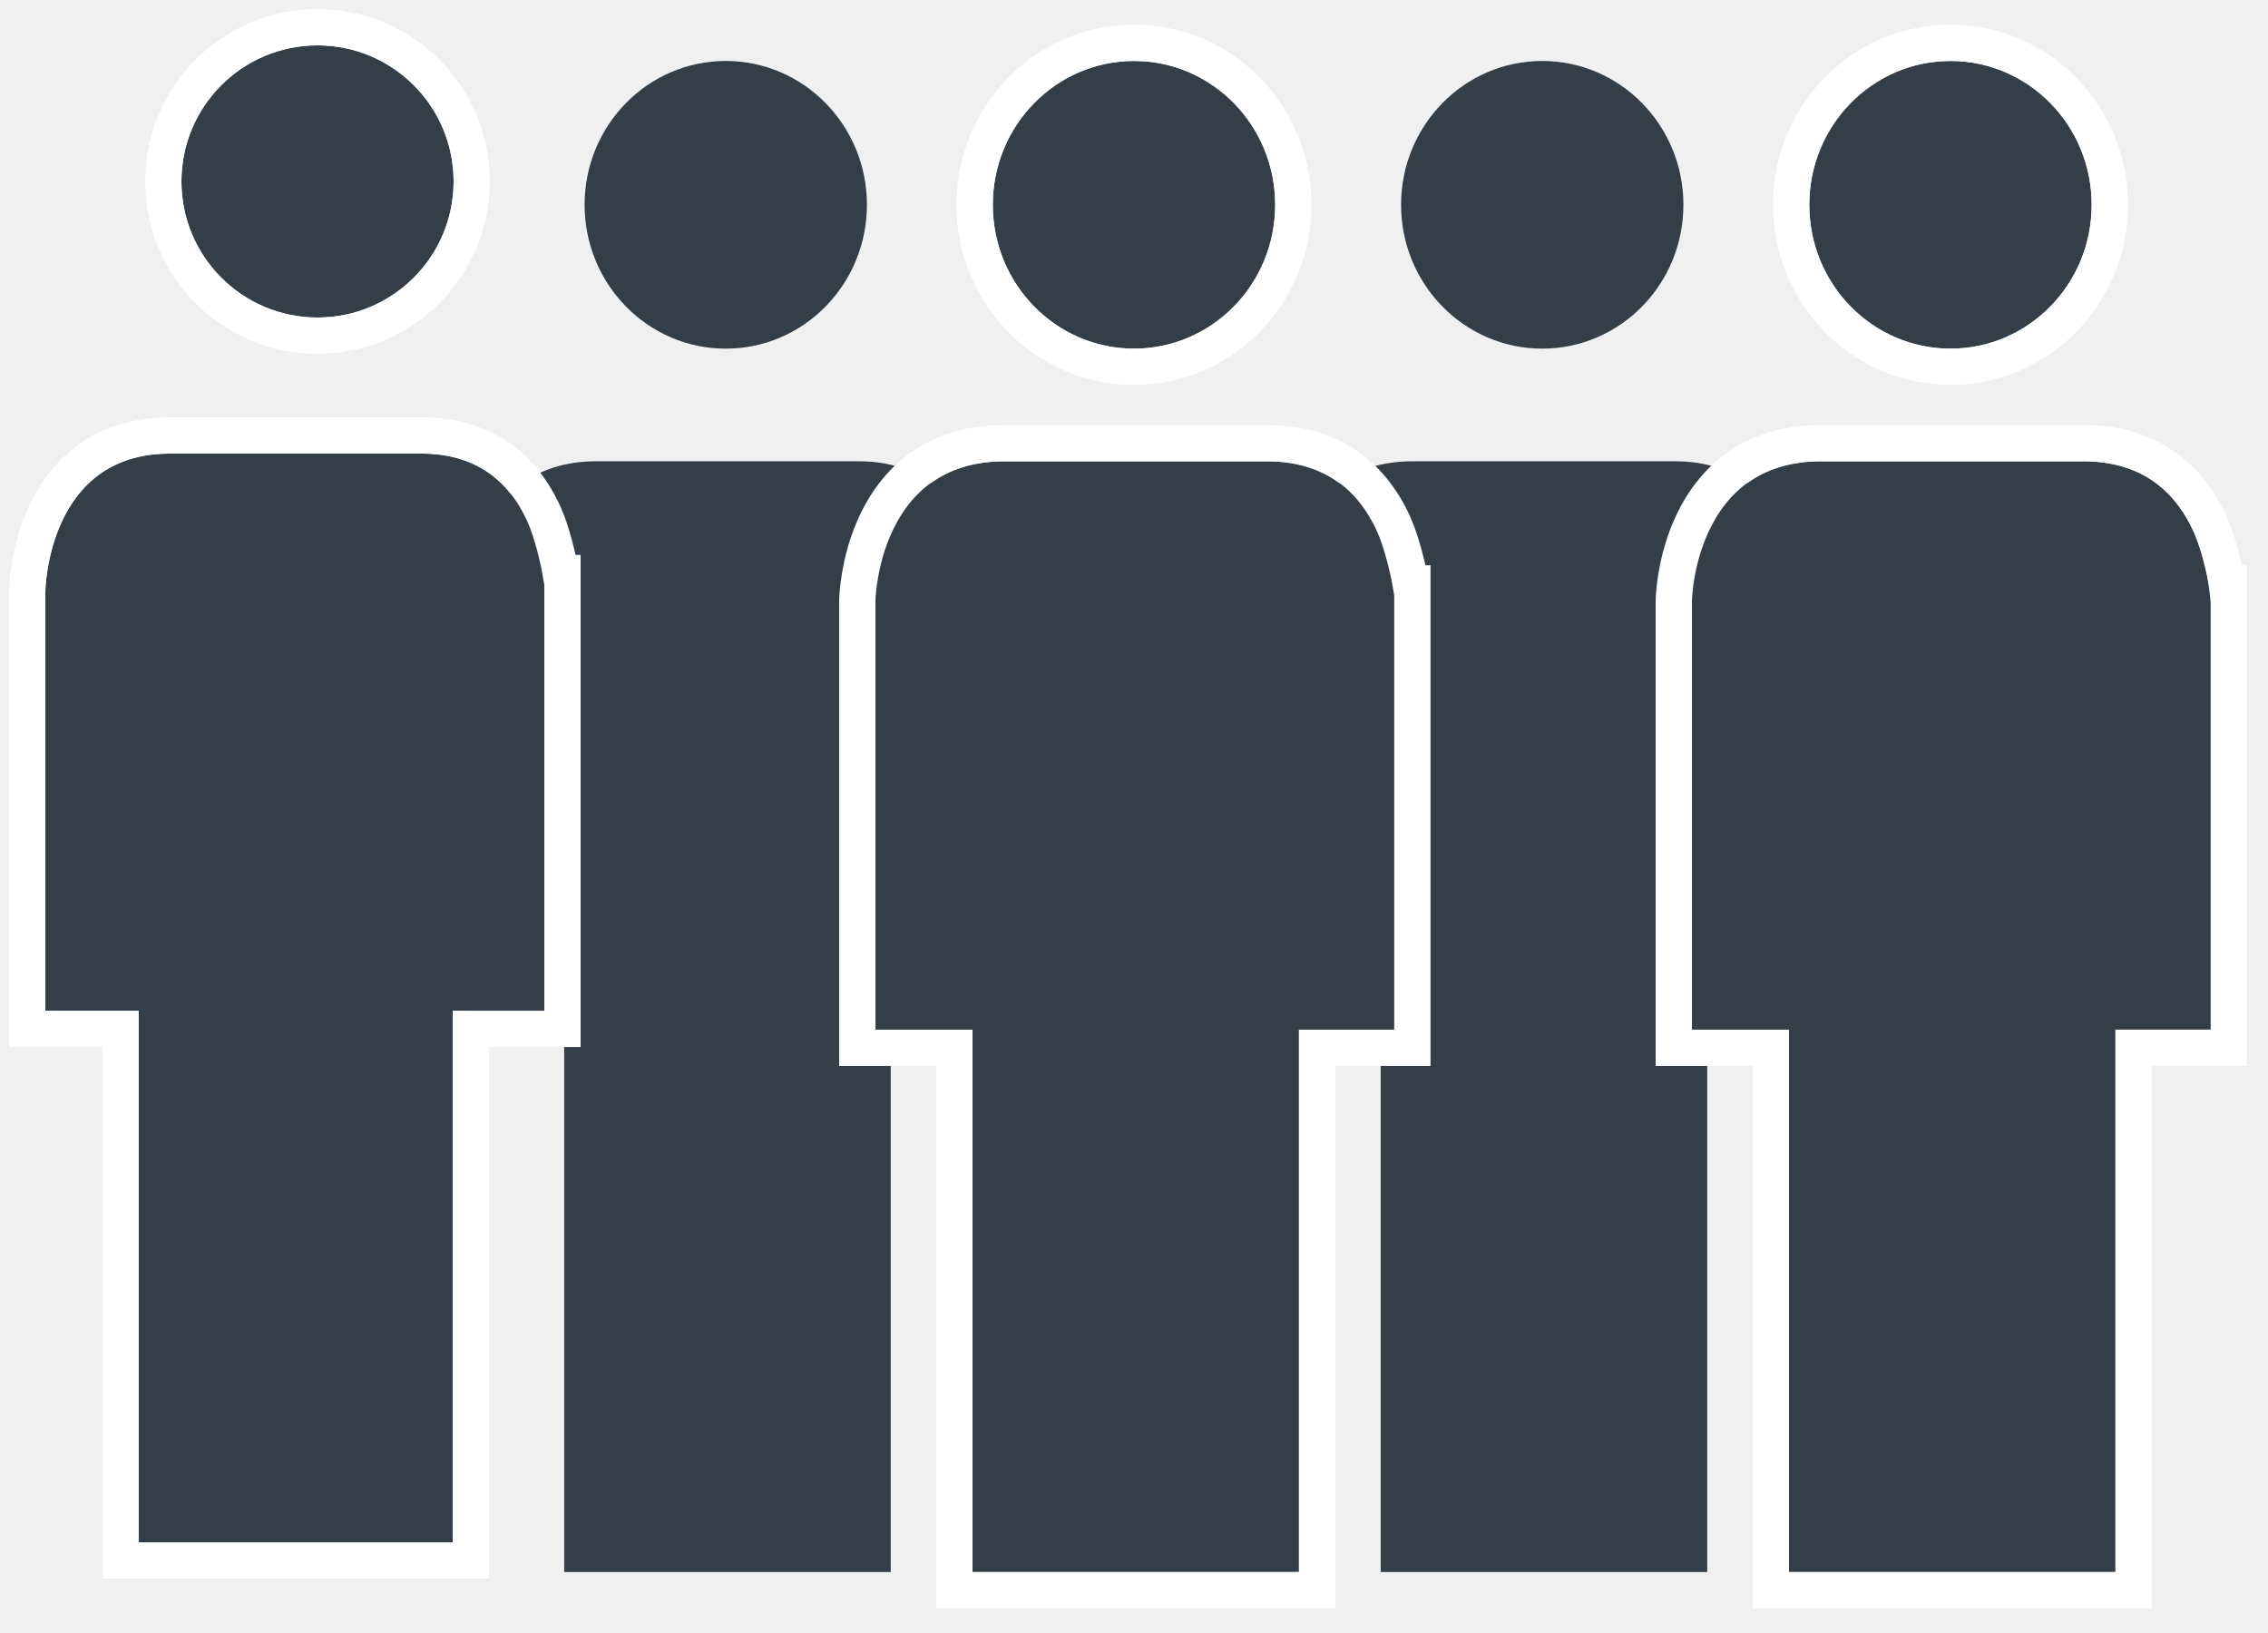
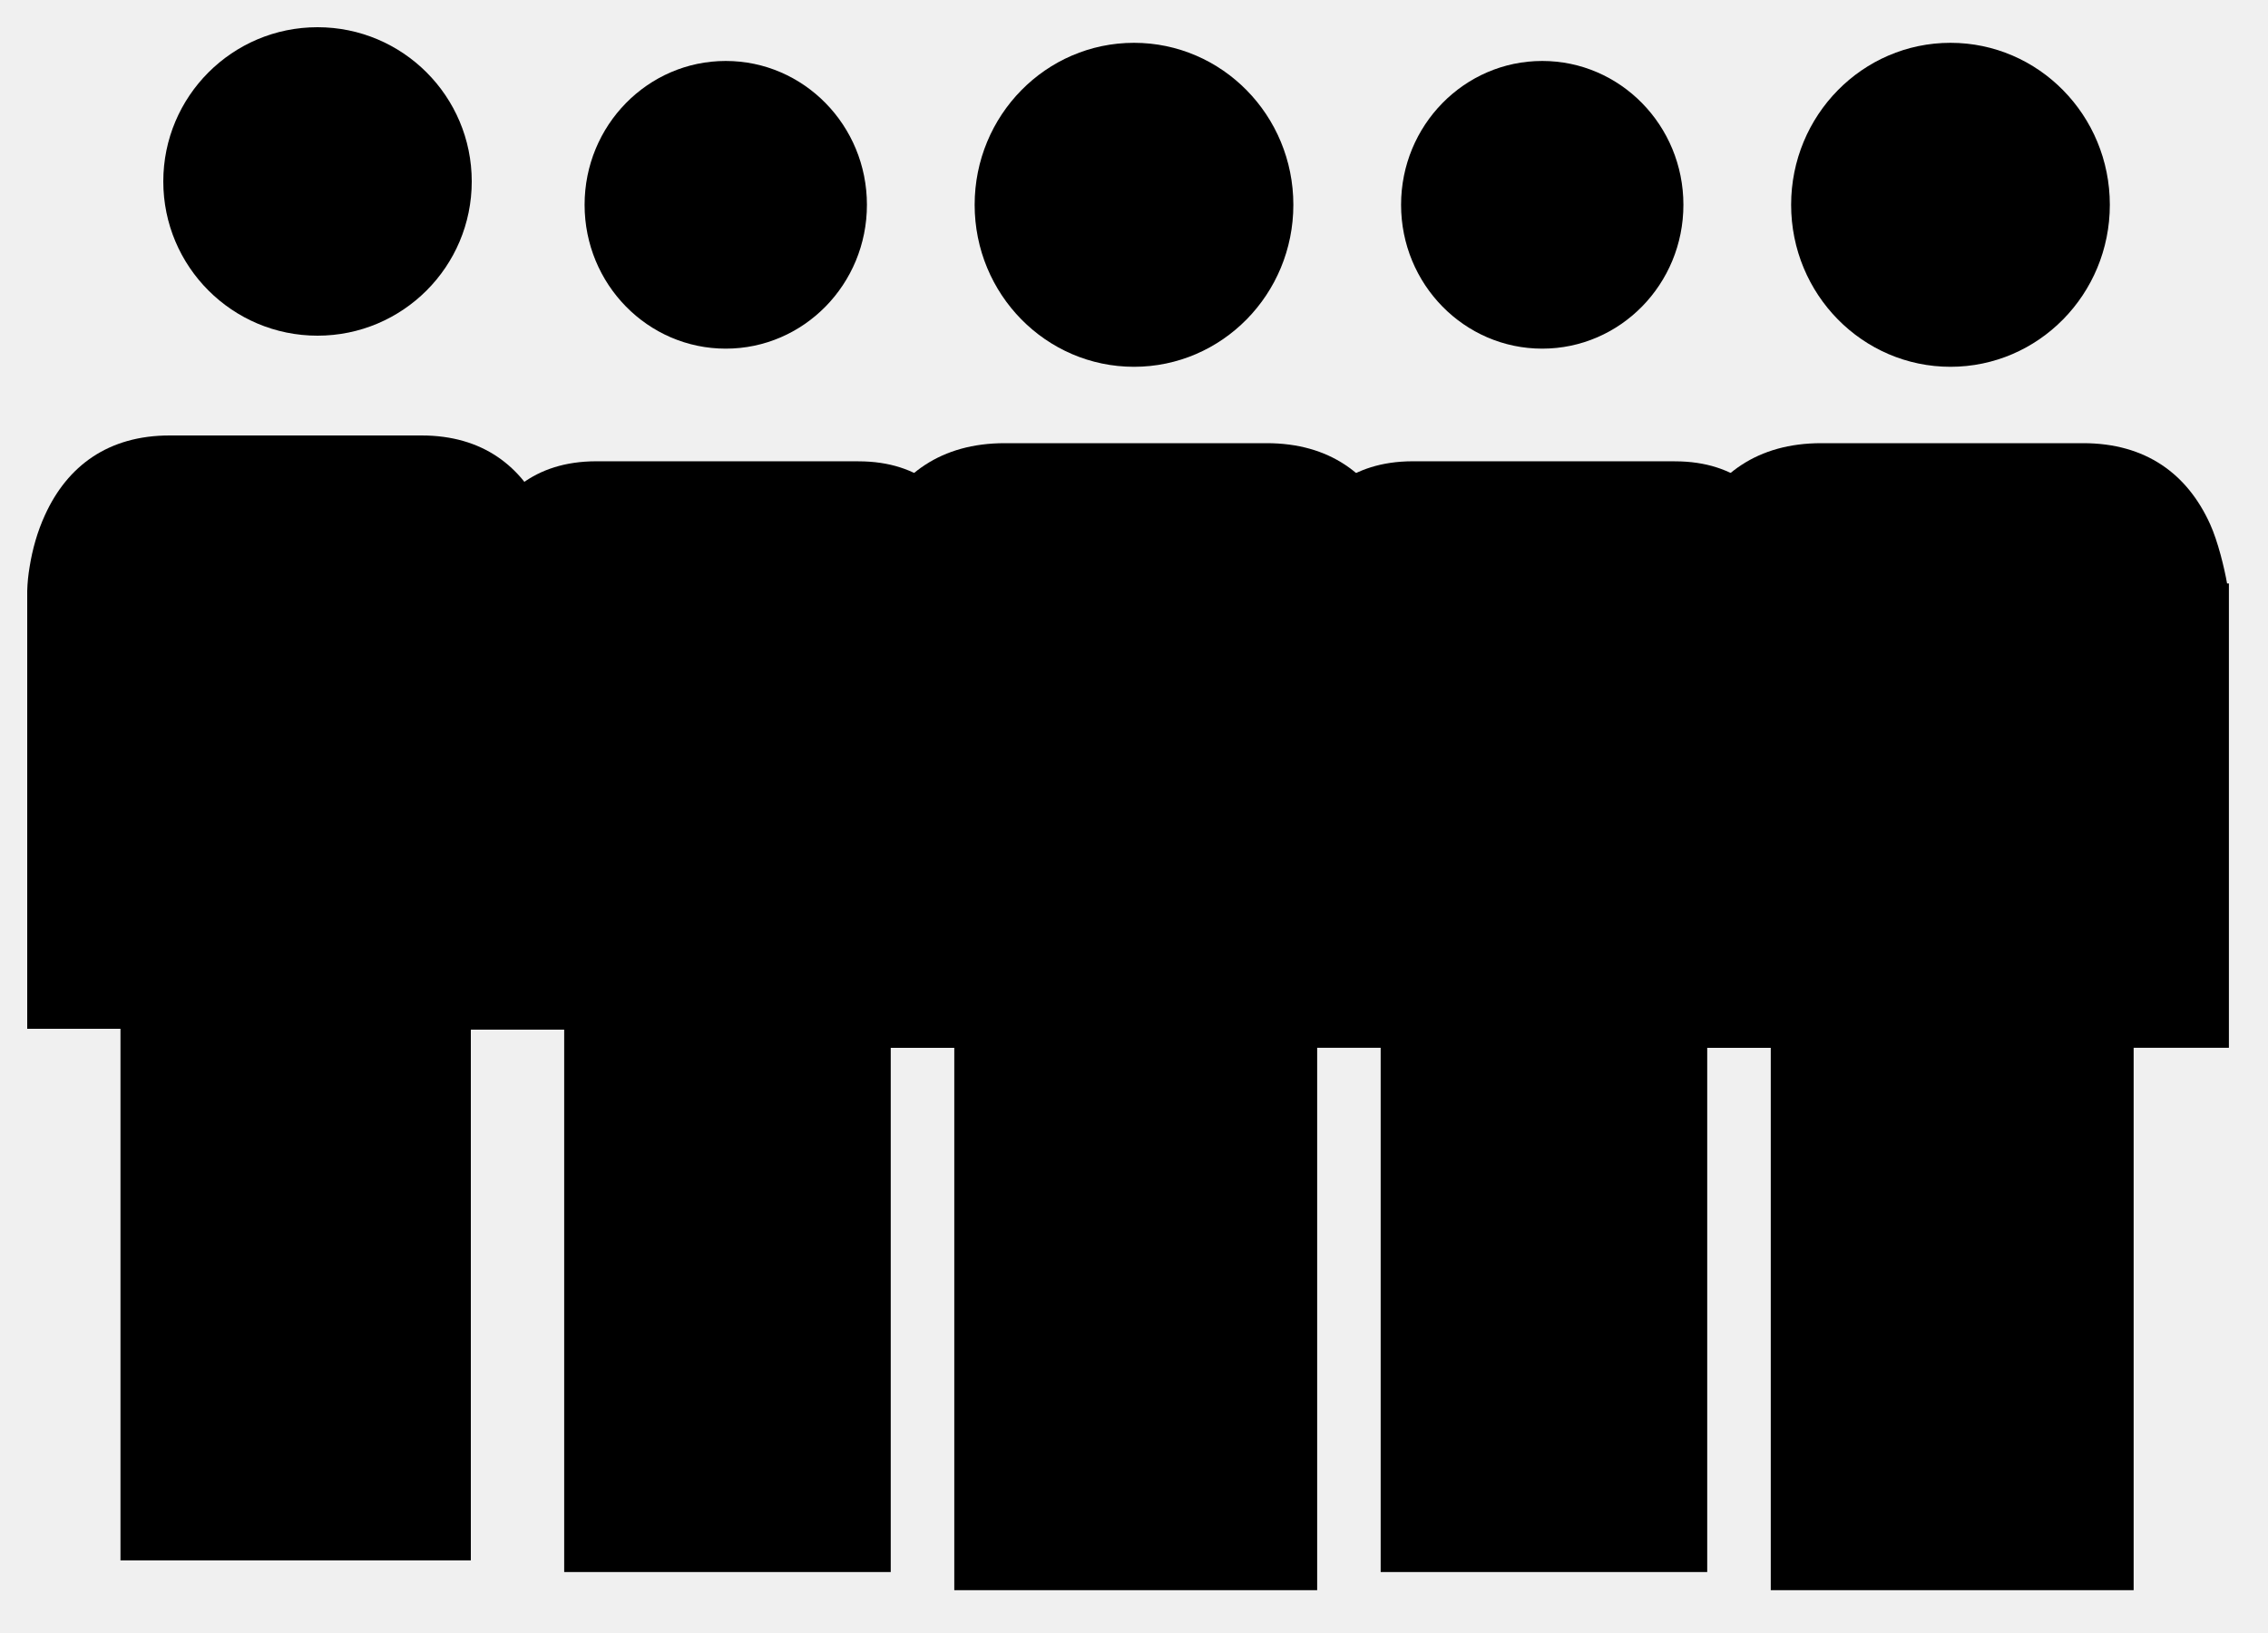
- <svg xmlns="http://www.w3.org/2000/svg" xmlns:xlink="http://www.w3.org/1999/xlink" width="50px" height="36px" viewBox="0 0 50 36" version="1.1">
+ <svg xmlns="http://www.w3.org/2000/svg" xmlns:xlink="http://www.w3.org/1999/xlink" viewBox="0 0 50 36">
  <defs>
-     <ellipse id="path-1" cx="6" cy="3.515" rx="3.112" ry="3.171" />
-     <path d="M8.925,9.169 C7.312,9.169 6.562,9.169 6.225,9.169 C6.225,9.169 6.188,9.169 5.925,9.169 C5.55,9.169 4.8,9.169 3.15,9.169 C0.338,9.169 0.3,12.263 0.3,12.263 L0.3,21.699 L2.438,21.699 L2.438,33.656 L5.925,33.656 L6.225,33.656 L9.637,33.656 L9.637,21.699 L11.738,21.699 L11.738,12.263 C11.7,12.263 11.7,9.169 8.925,9.169 Z" id="path-2" />
-     <ellipse id="path-3" cx="6" cy="3.515" rx="3.112" ry="3.171" />
-     <path d="M8.925,9.169 C7.312,9.169 6.562,9.169 6.225,9.169 C6.225,9.169 6.188,9.169 5.925,9.169 C5.55,9.169 4.8,9.169 3.15,9.169 C0.338,9.169 0.3,12.263 0.3,12.263 L0.3,21.699 L2.438,21.699 L2.438,33.656 L5.925,33.656 L6.225,33.656 L9.637,33.656 L9.637,21.699 L11.738,21.699 L11.738,12.263 C11.7,12.263 11.7,9.169 8.925,9.169 Z" id="path-4" />
-     <circle id="path-5" cx="6" cy="3" r="3" />
-     <path d="M8.295,9 C6.744,9 6.023,9 5.698,9 C5.698,9 5.662,9 5.41,9 C5.049,9 4.328,9 2.741,9 C0.036,9 0,12.033 0,12.033 L0,21.281 L2.056,21.281 L2.056,33 L5.41,33 L5.698,33 L8.98,33 L8.98,21.281 L11,21.281 L11,12.033 C10.964,12.033 10.964,9 8.295,9 Z" id="path-6" />
+     <ellipse id="a" cx="6" cy="3.515" rx="3.112" ry="3.171" />
+     <path id="b" d="M8.925 9.169H3.15C.337 9.169.3 12.263.3 12.263v9.436h2.138v11.957h7.199V21.7h2.1v-9.436c-.037 0-.037-3.094-2.812-3.094z" />
+     <ellipse id="c" cx="6" cy="3.515" rx="3.112" ry="3.171" />
+     <path id="d" d="M8.925 9.169H3.15C.337 9.169.3 12.263.3 12.263v9.436h2.138v11.957h7.199V21.7h2.1v-9.436c-.037 0-.037-3.094-2.812-3.094z" />
+     <circle id="e" cx="6" cy="3" r="3" />
+     <path id="f" d="M8.295 9H2.741C.036 9 0 12.033 0 12.033v9.248h2.056V33H8.98V21.28H11v-9.247c-.036 0-.036-3.033-2.705-3.033z" />
  </defs>
-   <g id="DESIGNS" stroke="none" stroke-width="1" fill="none" fill-rule="evenodd">
-     <g id="Home--aantal-Personen" transform="translate(-527, -551)" fill-rule="nonzero">
-       <g id="5" transform="translate(504, 525)">
-         <g id="Group-4" transform="translate(24, 27)">
-           <g id="Men-Copy-9" transform="translate(9, 0)" fill="#333E48">
-             <ellipse id="Oval" cx="6" cy="3.515" rx="3.112" ry="3.171" />
-             <path d="M8.925,9.169 C7.312,9.169 6.562,9.169 6.225,9.169 C6.225,9.169 6.188,9.169 5.925,9.169 C5.55,9.169 4.8,9.169 3.15,9.169 C0.338,9.169 0.3,12.263 0.3,12.263 L0.3,21.699 L2.438,21.699 L2.438,33.656 L5.925,33.656 L6.225,33.656 L9.637,33.656 L9.637,21.699 L11.738,21.699 L11.738,12.263 C11.7,12.263 11.7,9.169 8.925,9.169 Z" id="Combined-Shape" />
-           </g>
-           <g id="Men-Copy-9" transform="translate(27, 0)" fill="#333E48">
-             <ellipse id="Oval" cx="6" cy="3.515" rx="3.112" ry="3.171" />
-             <path d="M8.925,9.169 C7.312,9.169 6.562,9.169 6.225,9.169 C6.225,9.169 6.188,9.169 5.925,9.169 C5.55,9.169 4.8,9.169 3.15,9.169 C0.338,9.169 0.3,12.263 0.3,12.263 L0.3,21.699 L2.438,21.699 L2.438,33.656 L5.925,33.656 L6.225,33.656 L9.637,33.656 L9.637,21.699 L11.738,21.699 L11.738,12.263 C11.7,12.263 11.7,9.169 8.925,9.169 Z" id="Combined-Shape" />
-           </g>
-           <g id="Men-Copy-11" transform="translate(18, 0)">
-             <g id="Oval">
-               <use fill="#333E48" fill-rule="evenodd" xlink:href="#path-1" />
-               <ellipse stroke="#FFFFFF" stroke-width="0.8" cx="6" cy="3.515" rx="3.513" ry="3.571" />
-             </g>
-             <g id="Shape">
-               <use fill="#333E48" fill-rule="evenodd" xlink:href="#path-2" />
-               <path stroke="#FFFFFF" stroke-width="0.8" d="M12.098,11.863 L12.137,11.863 L12.137,22.099 L10.037,22.099 L10.037,34.056 L2.038,34.056 L2.038,22.099 L-0.1,22.099 L-0.1,21.699 L-0.1,12.258 C-0.099,12.143 -0.084,11.954 -0.045,11.715 C0.02,11.318 0.133,10.921 0.308,10.547 C0.821,9.447 1.754,8.769 3.15,8.769 L8.925,8.769 C10.307,8.769 11.221,9.447 11.722,10.55 C11.897,10.935 12.039,11.525 12.098,11.863 Z" />
-             </g>
-           </g>
-           <g id="Men-Copy-11" transform="translate(36, 0)">
-             <g id="Oval">
-               <use fill="#333E48" fill-rule="evenodd" xlink:href="#path-3" />
-               <ellipse stroke="#FFFFFF" stroke-width="0.8" cx="6" cy="3.515" rx="3.513" ry="3.571" />
-             </g>
-             <g id="Shape">
-               <use fill="#333E48" fill-rule="evenodd" xlink:href="#path-4" />
-               <path stroke="#FFFFFF" stroke-width="0.8" d="M12.098,11.863 L12.137,11.863 L12.137,22.099 L10.037,22.099 L10.037,34.056 L2.038,34.056 L2.038,22.099 L-0.1,22.099 L-0.1,21.699 L-0.1,12.258 C-0.099,12.143 -0.084,11.954 -0.045,11.715 C0.02,11.318 0.133,10.921 0.308,10.547 C0.821,9.447 1.754,8.769 3.15,8.769 L8.925,8.769 C10.307,8.769 11.221,9.447 11.722,10.55 C11.897,10.935 12.039,11.525 12.098,11.863 Z" />
-             </g>
-           </g>
-           <g id="Men-Copy-12">
-             <g id="Oval">
-               <use fill="#333E48" fill-rule="evenodd" xlink:href="#path-5" />
-               <circle stroke="#FFFFFF" stroke-width="0.8" cx="6" cy="3" r="3.4" />
-             </g>
-             <g id="Shape">
-               <use fill="#333E48" fill-rule="evenodd" xlink:href="#path-6" />
-               <path stroke="#FFFFFF" stroke-width="0.8" d="M11.361,11.633 L11.4,11.633 L11.4,21.681 L9.38,21.681 L9.38,33.4 L1.656,33.4 L1.656,21.681 L-0.4,21.681 L-0.4,21.281 L-0.4,12.028 C-0.399,11.915 -0.385,11.73 -0.347,11.495 C-0.285,11.107 -0.176,10.717 -0.008,10.35 C0.488,9.268 1.39,8.6 2.741,8.6 L8.295,8.6 C9.632,8.6 10.516,9.269 11,10.353 C11.167,10.728 11.304,11.301 11.361,11.633 Z" />
-             </g>
-           </g>
-         </g>
-       </g>
-     </g>
+   <g transform="translate(10 1)">
+     <ellipse cx="6" cy="3.515" rx="3.112" ry="3.171" />
+     <path d="M8.925 9.169H3.15C.337 9.169.3 12.263.3 12.263v9.436h2.138v11.957h7.199V21.7h2.1v-9.436c-.037 0-.037-3.094-2.812-3.094z" />
+   </g>
+   <g transform="translate(28 1)">
+     <ellipse cx="6" cy="3.515" rx="3.112" ry="3.171" />
+     <path d="M8.925 9.169H3.15C.337 9.169.3 12.263.3 12.263v9.436h2.138v11.957h7.199V21.7h2.1v-9.436c-.037 0-.037-3.094-2.812-3.094z" />
+   </g>
+   <g transform="translate(19 1)">
+     <use xlink:href="#a" />
+     <ellipse cx="6" cy="3.515" rx="3.513" ry="3.571" />
+   </g>
+   <g transform="translate(19 1)">
+     <use xlink:href="#b" />
+     <path d="M12.098 11.863h.04v10.236h-2.1v11.957h-8V22.1H-.1v-9.84c.001-.116.016-.305.055-.544a4.47 4.47 0 0 1 .353-1.168C.821 9.448 1.754 8.77 3.15 8.77h5.775c1.382 0 2.296.678 2.797 1.781.175.385.317.975.376 1.313z" />
+   </g>
+   <g transform="translate(37 1)">
+     <use xlink:href="#c" />
+     <ellipse cx="6" cy="3.515" rx="3.513" ry="3.571" />
+   </g>
+   <g transform="translate(37 1)">
+     <use xlink:href="#d" />
+     <path d="M12.098 11.863h.04v10.236h-2.1v11.957h-8V22.1H-.1v-9.84c.001-.116.016-.305.055-.544a4.47 4.47 0 0 1 .353-1.168C.821 9.448 1.754 8.77 3.15 8.77h5.775c1.382 0 2.296.678 2.797 1.781.175.385.317.975.376 1.313z" />
+   </g>
+   <g transform="translate(1 1)">
+     <use xlink:href="#e" />
+     <circle cx="6" cy="3" r="3.4" />
+   </g>
+   <g transform="translate(1 1)">
+     <use xlink:href="#f" />
+     <path d="M11.36 11.633h.04V21.68H9.38V33.4H1.656V21.68H-.4v-9.651a3.75 3.75 0 0 1 .053-.533c.062-.388.171-.778.34-1.145C.487 9.268 1.39 8.6 2.74 8.6h5.554c1.337 0 2.221.669 2.705 1.753.167.375.304.948.36 1.28z" />
  </g>
</svg>
